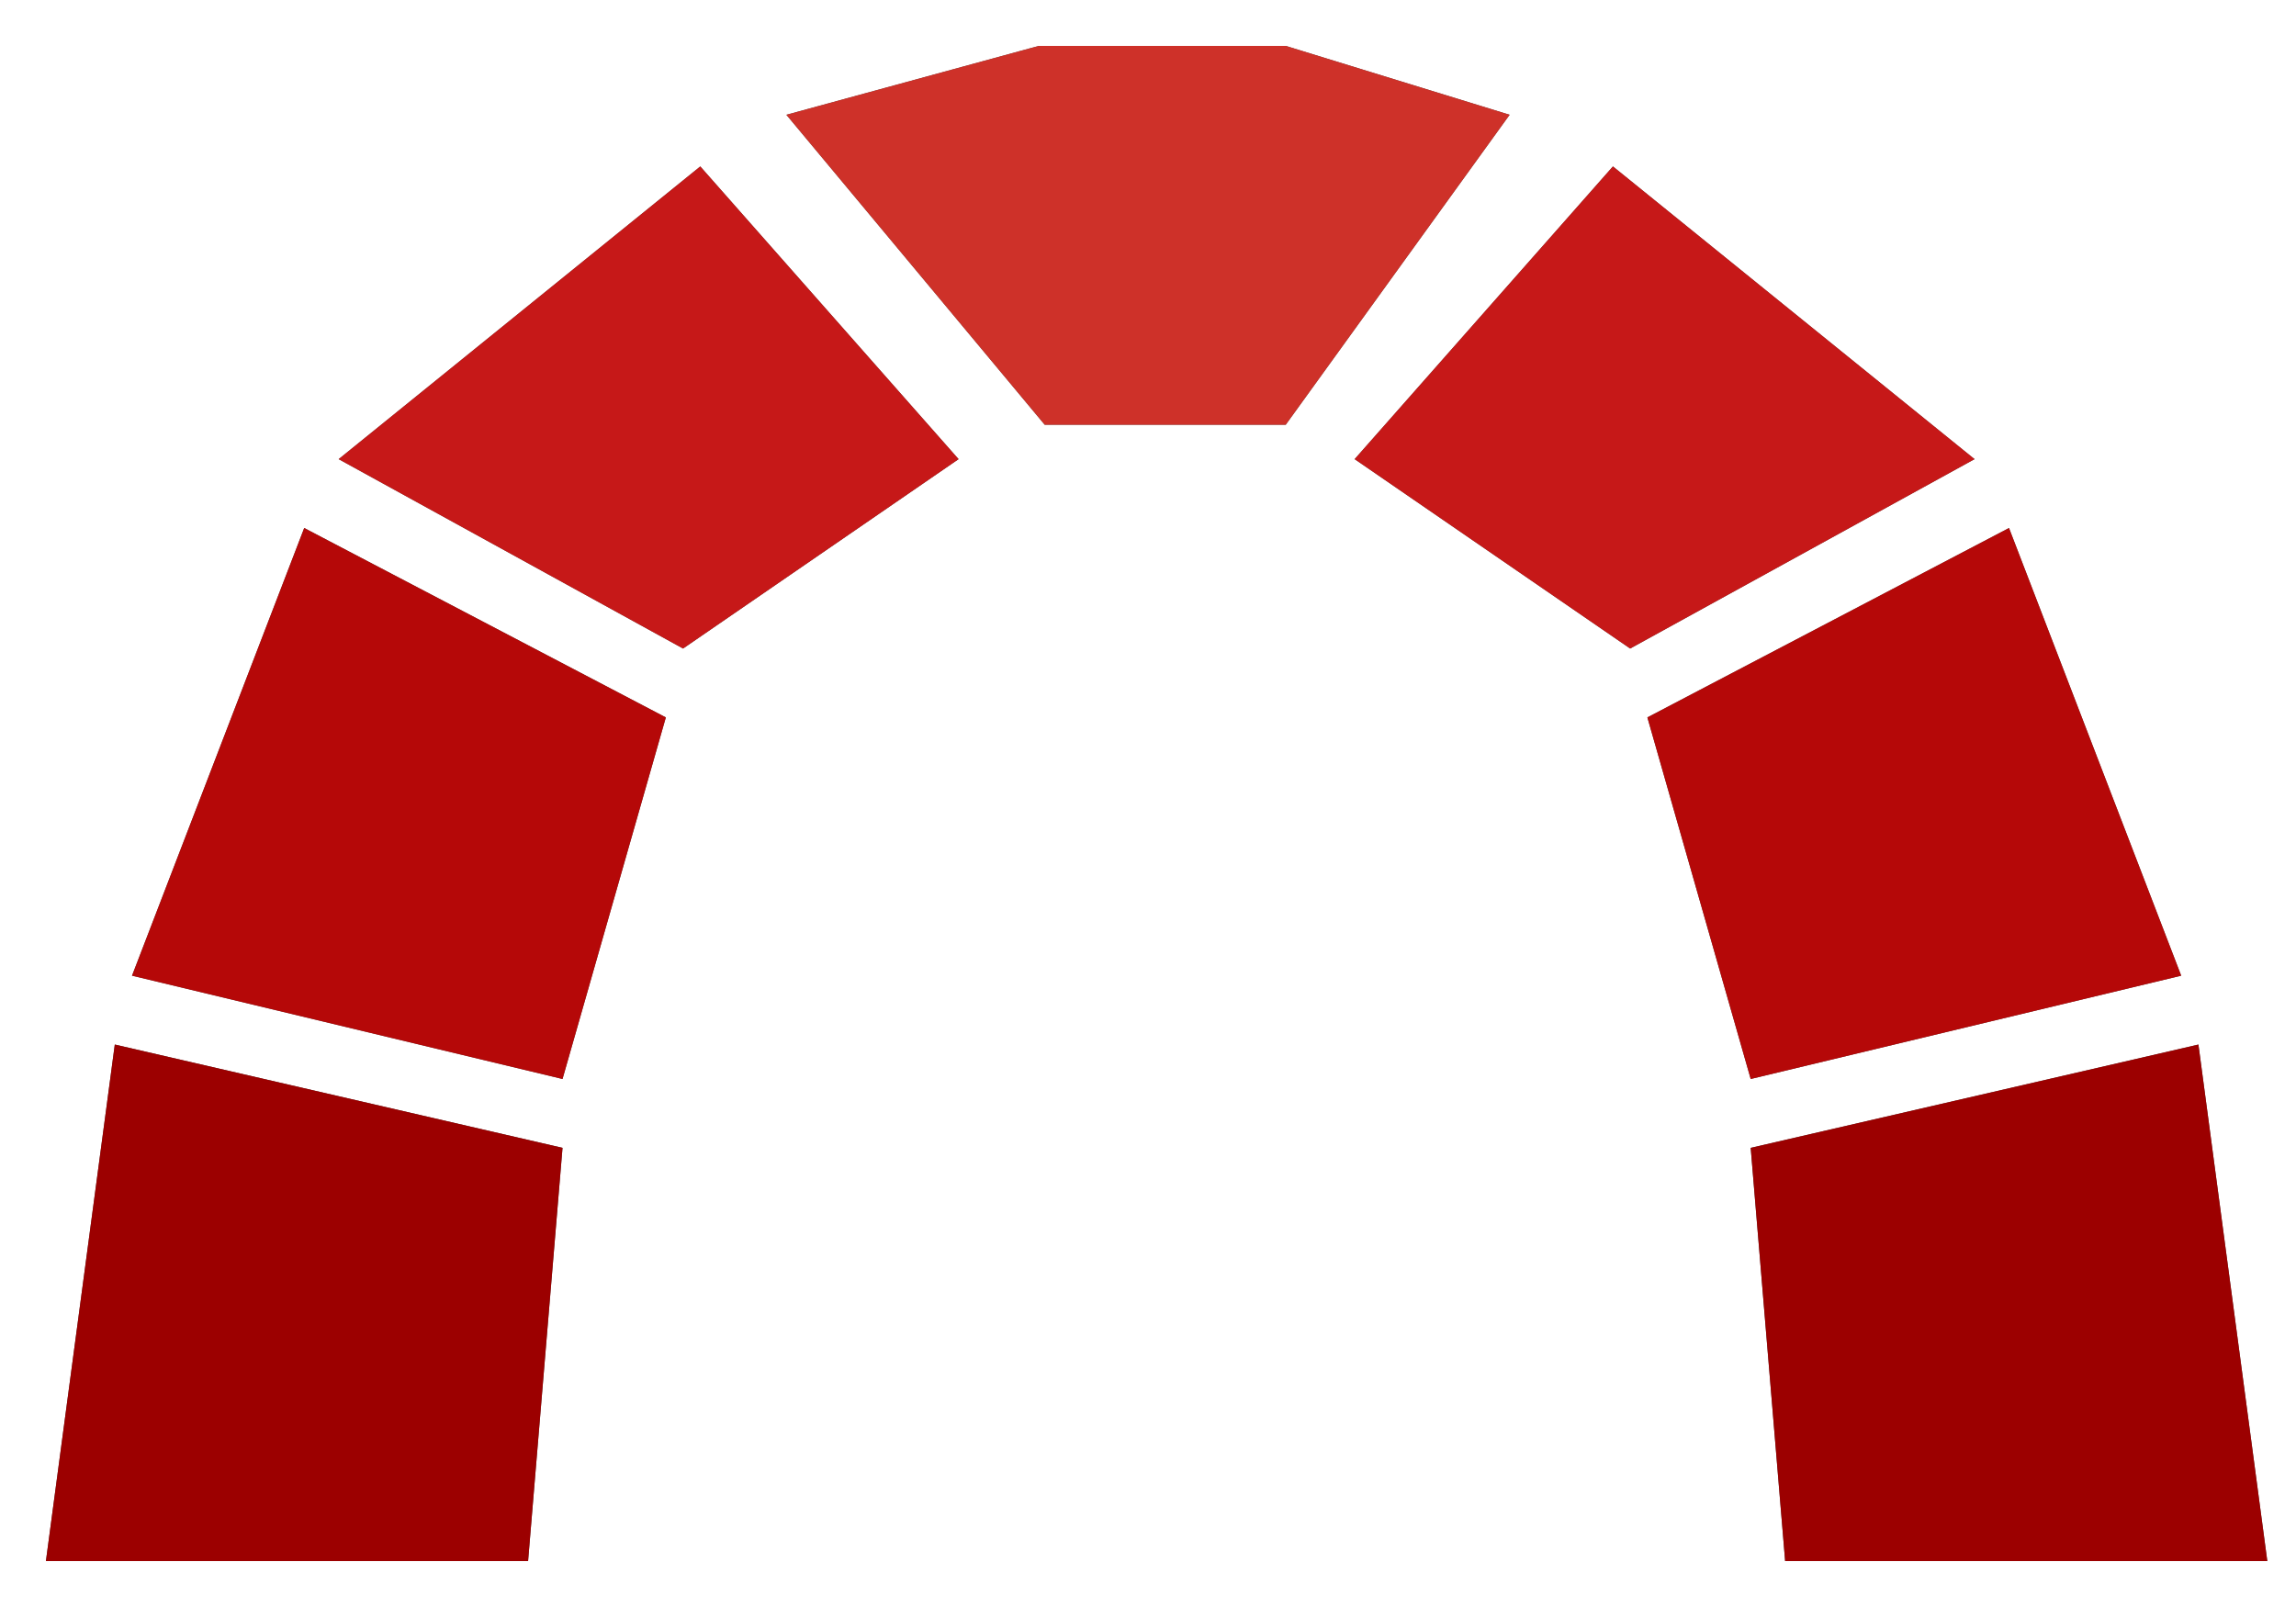
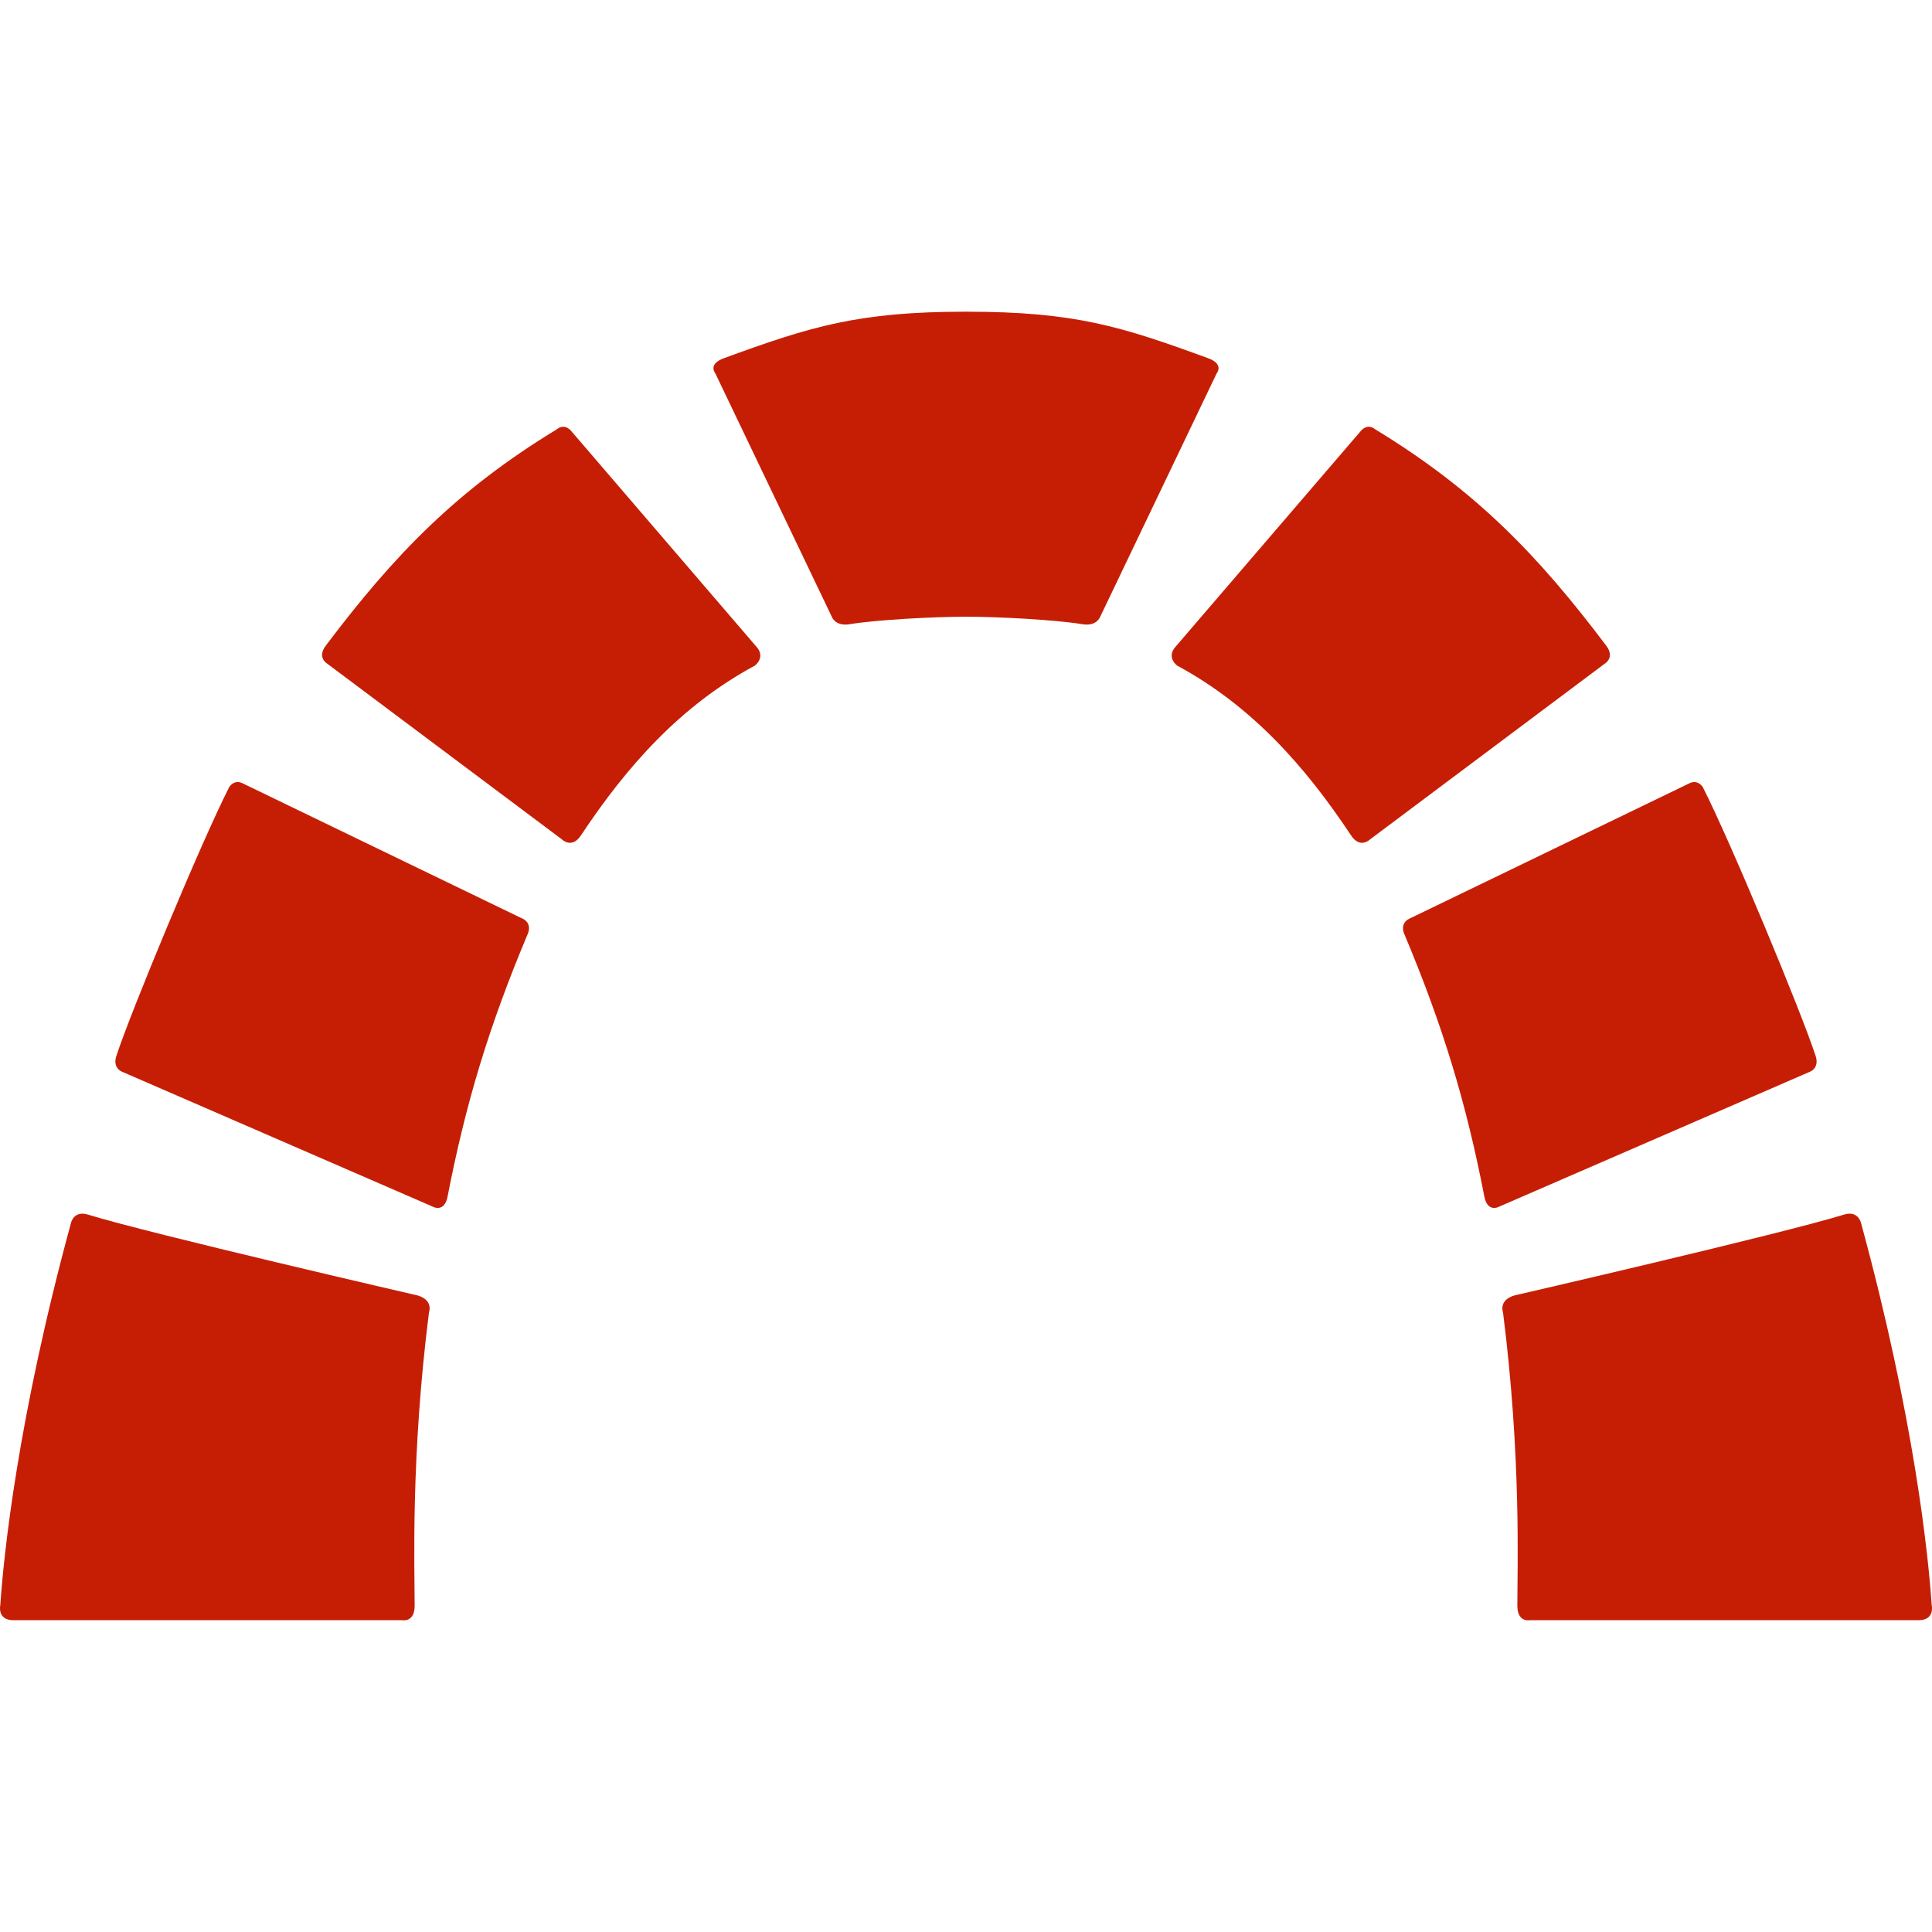
- <svg xmlns="http://www.w3.org/2000/svg" width="100" height="70">
-   <path d="m2,68l21,0l1.5,-18l-19.5,-4.5l-3,22.5zm3.75,-25.5l18.75,4.5l4.5,-15.75l-15.75,-8.25l-7.5,19.5zm9,-22.5l15,8.25l12,-8.25l-11.25,-12.75l-15.75,12.75zm84,48l-21,0l-1.5,-18l19.5,-4.5l3,22.5zm-3.75,-25.5l-18.75,4.5l-4.5,-15.75l15.75,-8.25l7.5,19.5zm-9,-22.5l-15,8.25l-12,-8.25l11.25,-12.75l15.75,12.75zm-51.75,-15l11.25,13.5l10.5,0l9.75,-13.5l-9.75,-3l-10.76,0l-10.99,3z" fill="#4c4c4c" />
-   <path d="m2,68l21,0l1.5,-18l-19.5,-4.5l-3,22.5z" fill="#9c0000" />
-   <path d="m5.75,42.5l18.75,4.5l4.5,-15.75l-15.75,-8.25l-7.5,19.5z" fill="#b50808" />
-   <path d="m14.75,20l15,8.25l12,-8.25l-11.25,-12.75l-15.75,12.75z" fill="#c61818" />
-   <path d="m98.75,68l-21,0l-1.5,-18l19.5,-4.5l3,22.5z" fill="#9c0000" />
-   <path d="m95,42.5l-18.75,4.5l-4.5,-15.75l15.75,-8.25l7.5,19.5z" fill="#b50808" />
-   <path d="m86,20l-15,8.25l-12,-8.25l11.25,-12.75l15.75,12.75z" fill="#c61818" />
-   <path d="m34.25,5l11.25,13.5l10.5,0l9.75,-13.5l-9.75,-3l-10.76,0l-10.99,3z" fill="#ce3129" />
+ <svg xmlns="http://www.w3.org/2000/svg" role="img" viewBox="0 0 24 24">
+   <path fill="#C61E05" d="m1.092 15.088c.789.243 4.098 1.005 4.098 1.005.198.061.139.21.139.21-.228 1.798-.178 3.17-.178 3.644 0 .21-.153.18-.153.18h-4.83c-.209 0-.164-.19-.164-.19.04-.599.212-2.303.878-4.746 0 0 .033-.157.21-.103zm21.816 0c-.789.243-4.098 1.005-4.098 1.005-.198.061-.139.21-.139.21.228 1.798.178 3.17.178 3.644 0 .21.153.18.153.18h4.83c.21 0 .164-.19.164-.19-.04-.599-.212-2.303-.878-4.746 0 0-.034-.157-.21-.103zm-1.929-5.354-3.448 1.667c-.164.063-.082.212-.082.212.476 1.134.766 2.091.99 3.251.038.194.169.132.169.132l3.879-1.684s.116-.044.068-.193c-.172-.531-1.05-2.649-1.402-3.341 0 0-.062-.105-.174-.044zm-17.958 0 3.448 1.667c.164.063.082.212.082.212-.476 1.134-.766 2.091-.991 3.251-.037.194-.169.132-.169.132l-3.878-1.684s-.116-.044-.068-.193c.172-.531 1.05-2.649 1.402-3.341 0 0 .062-.105.174-.044zm4.085-4.368 2.302 2.681c.099.128-.032.222-.032.222-.923.498-1.59 1.25-2.161 2.111-.114.17-.236.046-.236.046l-2.917-2.184s-.126-.074-.016-.22c.854-1.134 1.63-1.934 2.871-2.689 0 0 .094-.089.189.033zm9.788 0-2.302 2.681c-.099.128.032.222.032.222.923.498 1.59 1.25 2.161 2.111.114.17.236.046.236.046l2.917-2.184s.126-.074.016-.22c-.854-1.134-1.63-1.934-2.871-2.689 0 0-.094-.089-.189.033zm-4.894 2.295c.388 0 1.105.037 1.444.093.177.03.221-.088.221-.088l1.449-3.028s.097-.114-.106-.188c-1.082-.396-1.657-.578-3.008-.578-1.335 0-1.926.182-3.008.578-.203.074-.106.188-.106.188l1.449 3.028s.044.118.221.088c.339-.056 1.056-.093 1.444-.093z" />
</svg>
